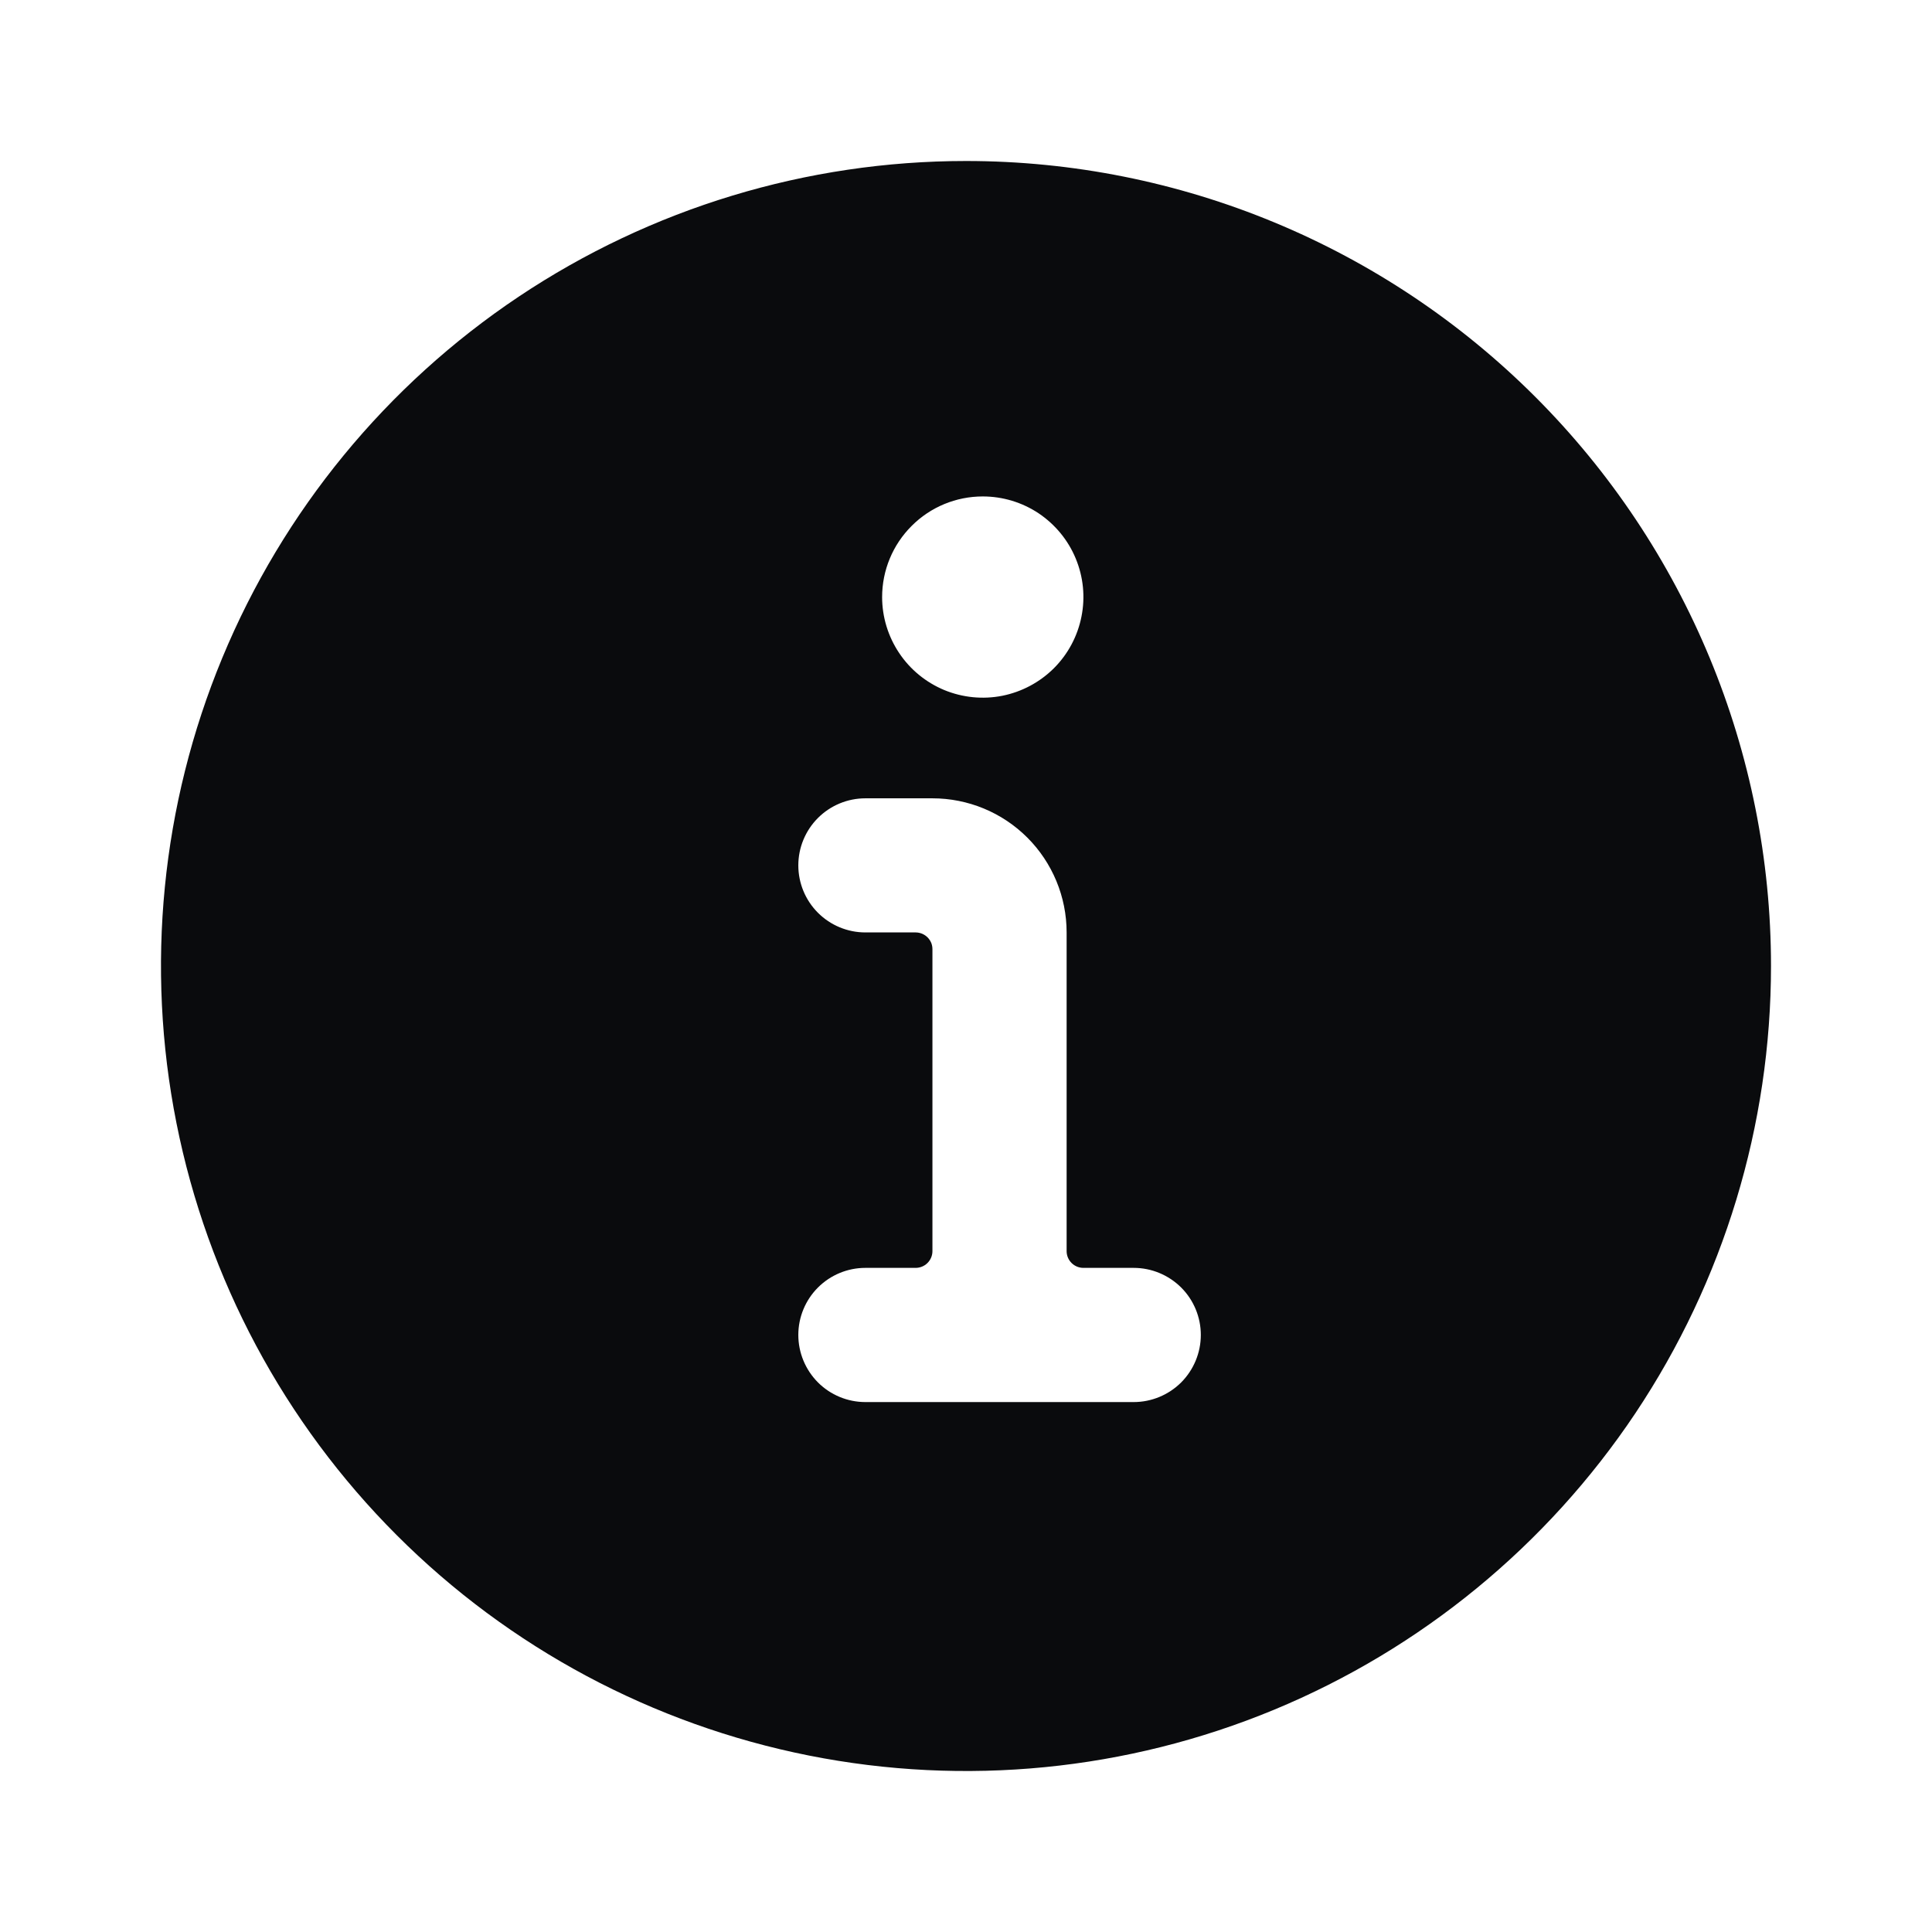
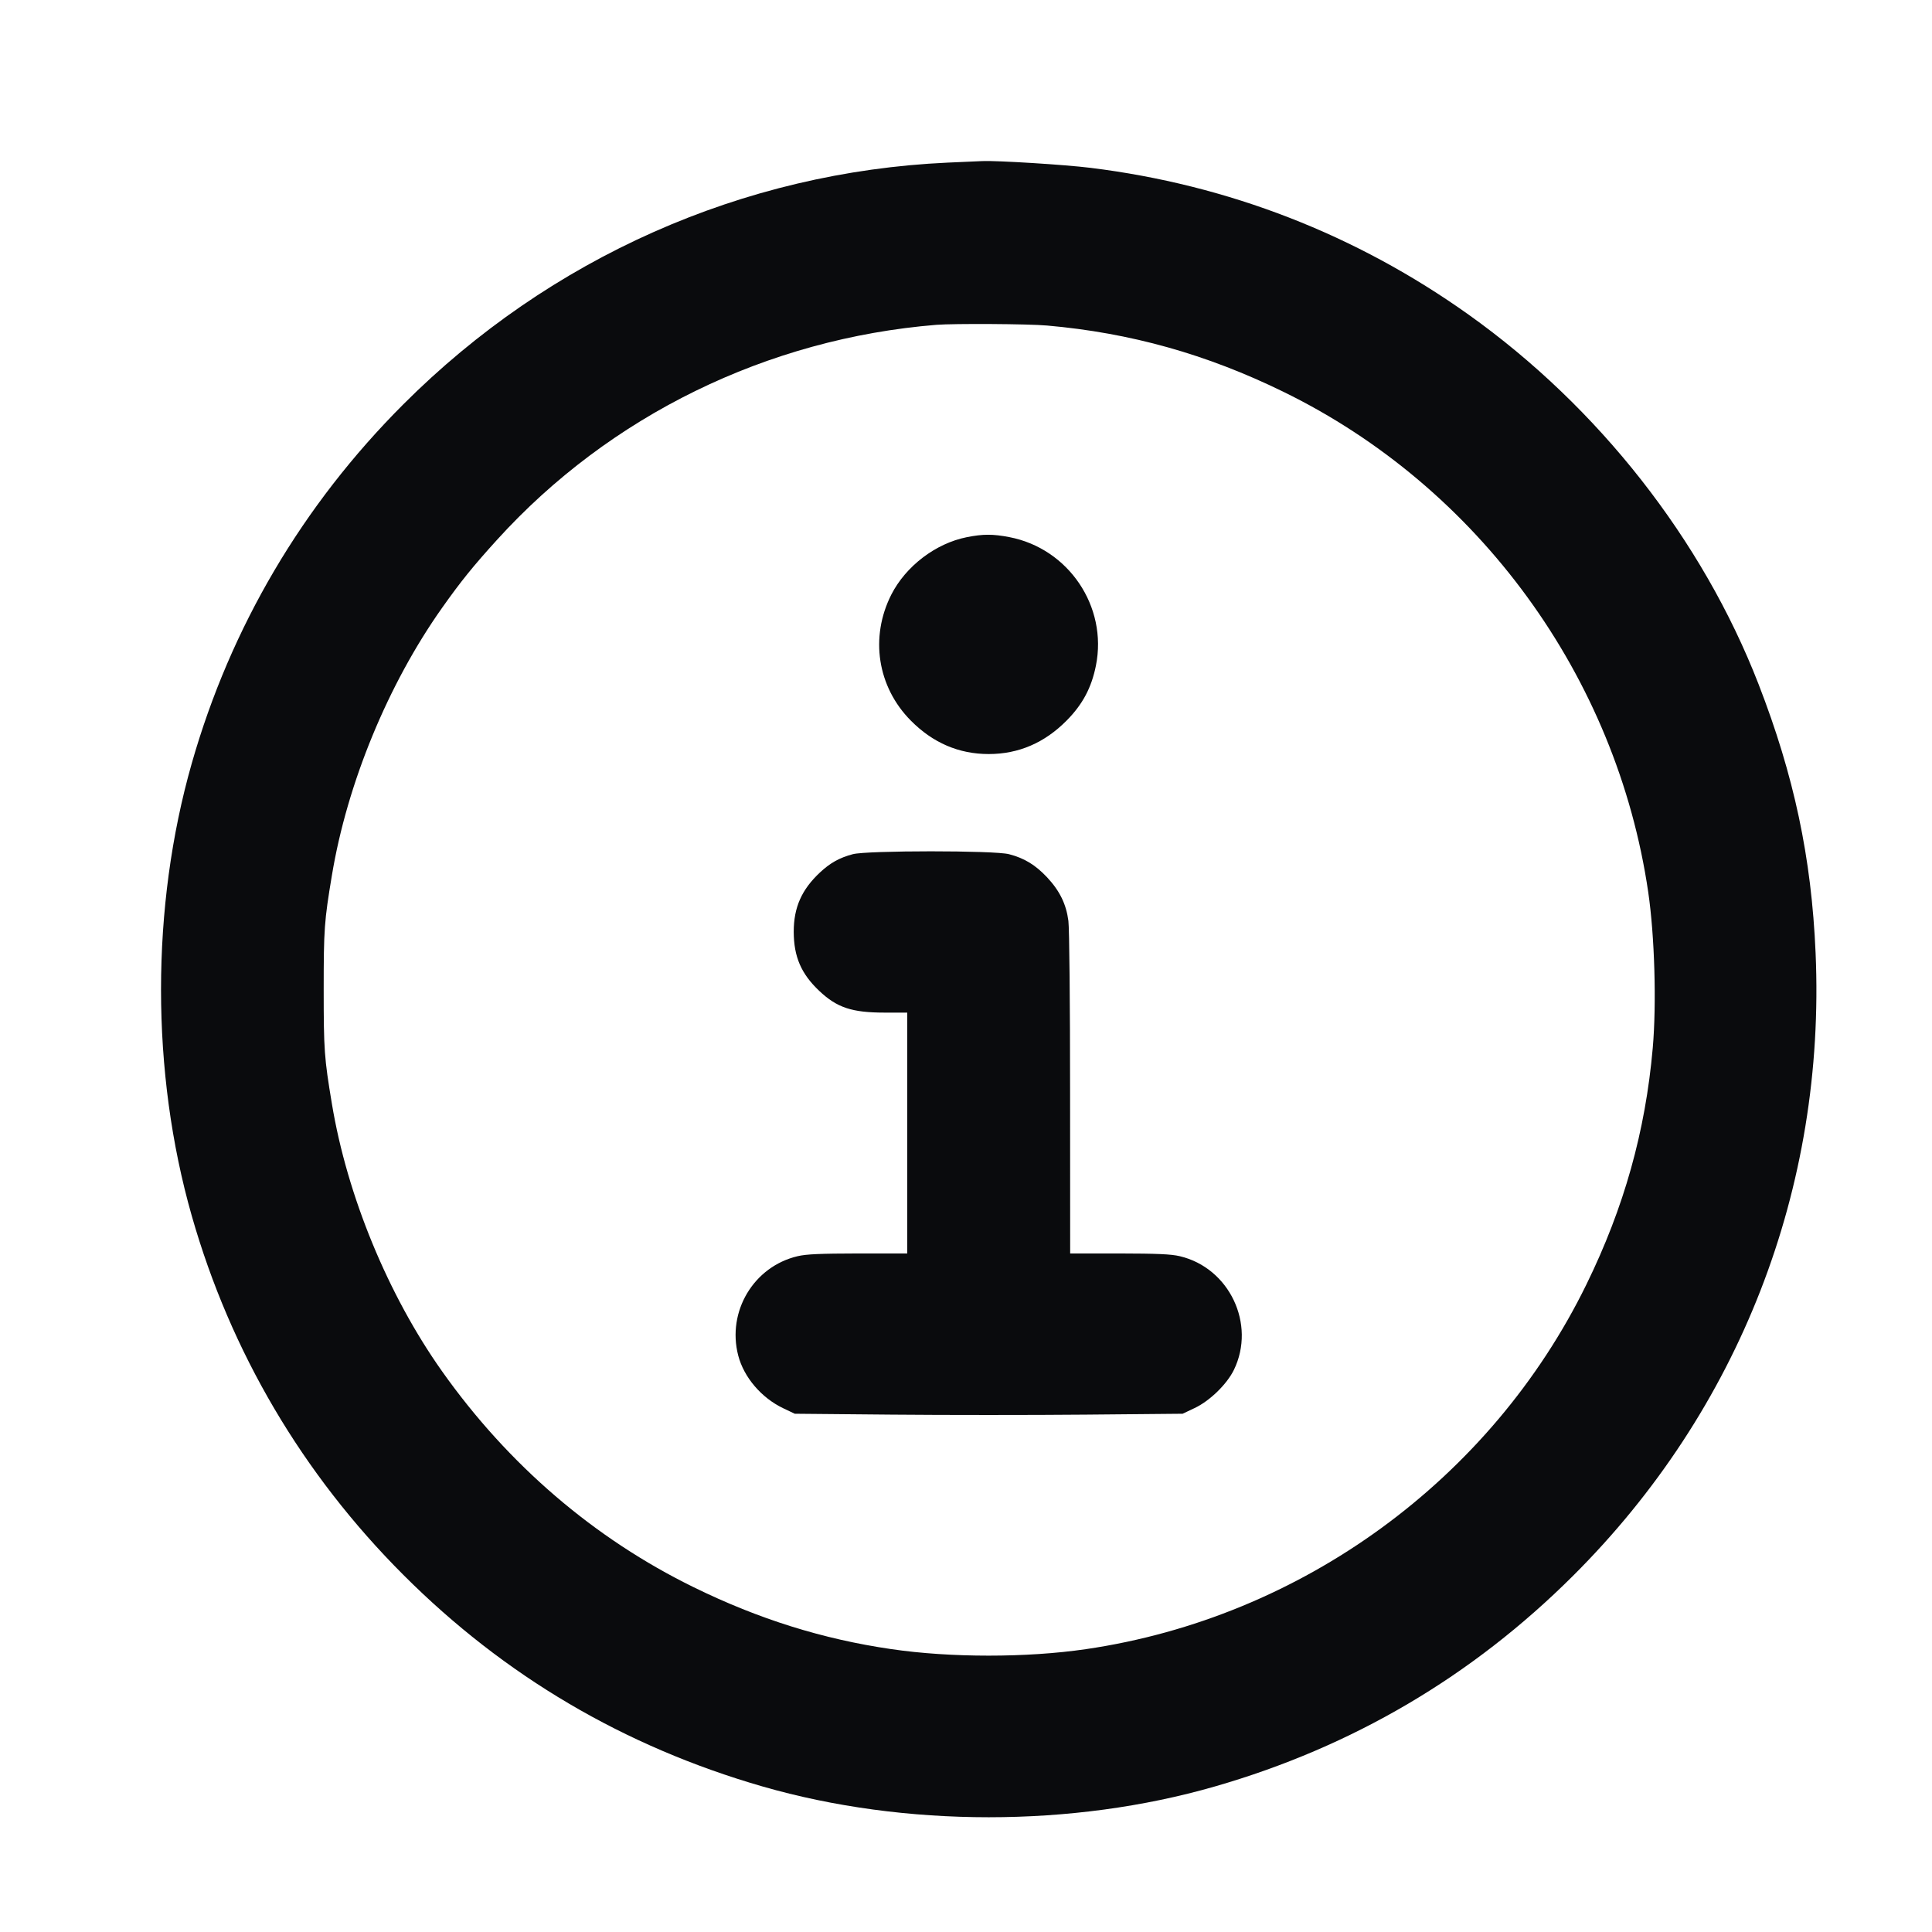
<svg xmlns="http://www.w3.org/2000/svg" width="24" height="24" viewBox="0 0 24 24" fill="none">
-   <path d="M12 2C10.022 2 8.089 2.586 6.444 3.685C4.8 4.784 3.518 6.346 2.761 8.173C2.004 10 1.806 12.011 2.192 13.951C2.578 15.891 3.53 17.672 4.929 19.071C6.327 20.47 8.109 21.422 10.049 21.808C11.989 22.194 14 21.996 15.827 21.239C17.654 20.482 19.216 19.2 20.315 17.556C21.413 15.911 22 13.978 22 12C22 9.348 20.946 6.804 19.071 4.929C17.196 3.054 14.652 2 12 2ZM12.208 6.167C12.456 6.167 12.697 6.24 12.903 6.377C13.108 6.515 13.269 6.71 13.363 6.938C13.458 7.167 13.483 7.418 13.434 7.661C13.386 7.903 13.267 8.126 13.092 8.301C12.917 8.475 12.695 8.594 12.452 8.643C12.21 8.691 11.958 8.666 11.73 8.572C11.502 8.477 11.306 8.317 11.169 8.111C11.032 7.906 10.958 7.664 10.958 7.417C10.958 7.085 11.09 6.767 11.325 6.533C11.559 6.298 11.877 6.167 12.208 6.167ZM14.083 17.417H10.75C10.529 17.417 10.317 17.329 10.161 17.173C10.005 17.016 9.917 16.804 9.917 16.583C9.917 16.362 10.005 16.15 10.161 15.994C10.317 15.838 10.529 15.75 10.75 15.75H11.375C11.43 15.75 11.483 15.728 11.522 15.689C11.561 15.65 11.583 15.597 11.583 15.542V11.792C11.583 11.764 11.578 11.737 11.568 11.712C11.557 11.687 11.542 11.664 11.522 11.644C11.503 11.625 11.48 11.61 11.455 11.599C11.43 11.589 11.402 11.583 11.375 11.583H10.75C10.529 11.583 10.317 11.495 10.161 11.339C10.005 11.183 9.917 10.971 9.917 10.75C9.917 10.529 10.005 10.317 10.161 10.161C10.317 10.005 10.529 9.917 10.75 9.917H11.583C12.025 9.917 12.449 10.092 12.762 10.405C13.074 10.717 13.25 11.141 13.25 11.583V15.542C13.25 15.597 13.272 15.65 13.311 15.689C13.35 15.728 13.403 15.75 13.458 15.75H14.083C14.304 15.75 14.516 15.838 14.673 15.994C14.829 16.15 14.917 16.362 14.917 16.583C14.917 16.804 14.829 17.016 14.673 17.173C14.516 17.329 14.304 17.417 14.083 17.417Z" fill="#0A0B0D" />
+   <path fill-rule="evenodd" clip-rule="evenodd" d="M11.773 2.02C9.231 2.136 6.831 3.201 5.011 5.022C3.758 6.275 2.865 7.79 2.382 9.483C1.873 11.269 1.873 13.317 2.382 15.103C2.865 16.796 3.758 18.311 5.011 19.564C6.266 20.82 7.756 21.697 9.472 22.192C11.24 22.702 13.324 22.702 15.092 22.192C16.8 21.7 18.287 20.825 19.541 19.575C21.607 17.517 22.681 14.758 22.554 11.838C22.503 10.653 22.286 9.634 21.845 8.498C21.148 6.703 19.858 5.059 18.244 3.909C16.847 2.914 15.258 2.296 13.547 2.085C13.236 2.046 12.385 1.993 12.205 2.001C12.169 2.002 11.974 2.011 11.773 2.02ZM11.633 4.035C9.531 4.206 7.576 5.162 6.175 6.705C5.878 7.032 5.725 7.221 5.491 7.552C4.82 8.5 4.312 9.733 4.123 10.874C4.028 11.443 4.021 11.544 4.021 12.293C4.021 13.042 4.028 13.143 4.123 13.712C4.312 14.853 4.82 16.086 5.491 17.034C6.314 18.197 7.383 19.113 8.619 19.718C9.425 20.113 10.221 20.362 11.072 20.486C11.809 20.594 12.755 20.594 13.492 20.486C16.169 20.094 18.522 18.379 19.707 15.956C20.175 15 20.44 14.054 20.531 13.019C20.579 12.472 20.555 11.629 20.475 11.083C20.083 8.406 18.369 6.053 15.945 4.868C14.989 4.4 14.043 4.135 13.008 4.044C12.779 4.023 11.85 4.018 11.633 4.035ZM12.01 6.673C11.623 6.75 11.252 7.033 11.072 7.387C10.804 7.917 10.899 8.532 11.314 8.951C11.588 9.228 11.911 9.367 12.282 9.367C12.653 9.367 12.976 9.228 13.25 8.951C13.449 8.75 13.559 8.543 13.614 8.268C13.761 7.535 13.274 6.813 12.537 6.672C12.333 6.633 12.212 6.633 12.01 6.673ZM10.594 10.611C10.428 10.655 10.312 10.72 10.186 10.838C9.958 11.051 9.86 11.273 9.86 11.575C9.861 11.884 9.952 12.097 10.178 12.31C10.397 12.517 10.583 12.579 10.988 12.579H11.27V14.075V15.571L10.659 15.571C10.193 15.572 10.016 15.579 9.908 15.605C9.363 15.733 9.029 16.291 9.17 16.837C9.24 17.109 9.459 17.365 9.73 17.494L9.873 17.562L11.078 17.573C11.74 17.579 12.824 17.579 13.486 17.573L14.691 17.562L14.841 17.491C15.029 17.402 15.241 17.195 15.328 17.017C15.604 16.449 15.271 15.75 14.656 15.605C14.548 15.579 14.371 15.572 13.905 15.571L13.294 15.571L13.293 13.585C13.293 12.475 13.284 11.53 13.272 11.44C13.245 11.231 13.164 11.066 13.007 10.898C12.863 10.745 12.725 10.66 12.534 10.611C12.353 10.563 10.769 10.564 10.594 10.611Z" fill="#0A0B0D" />
</svg>
